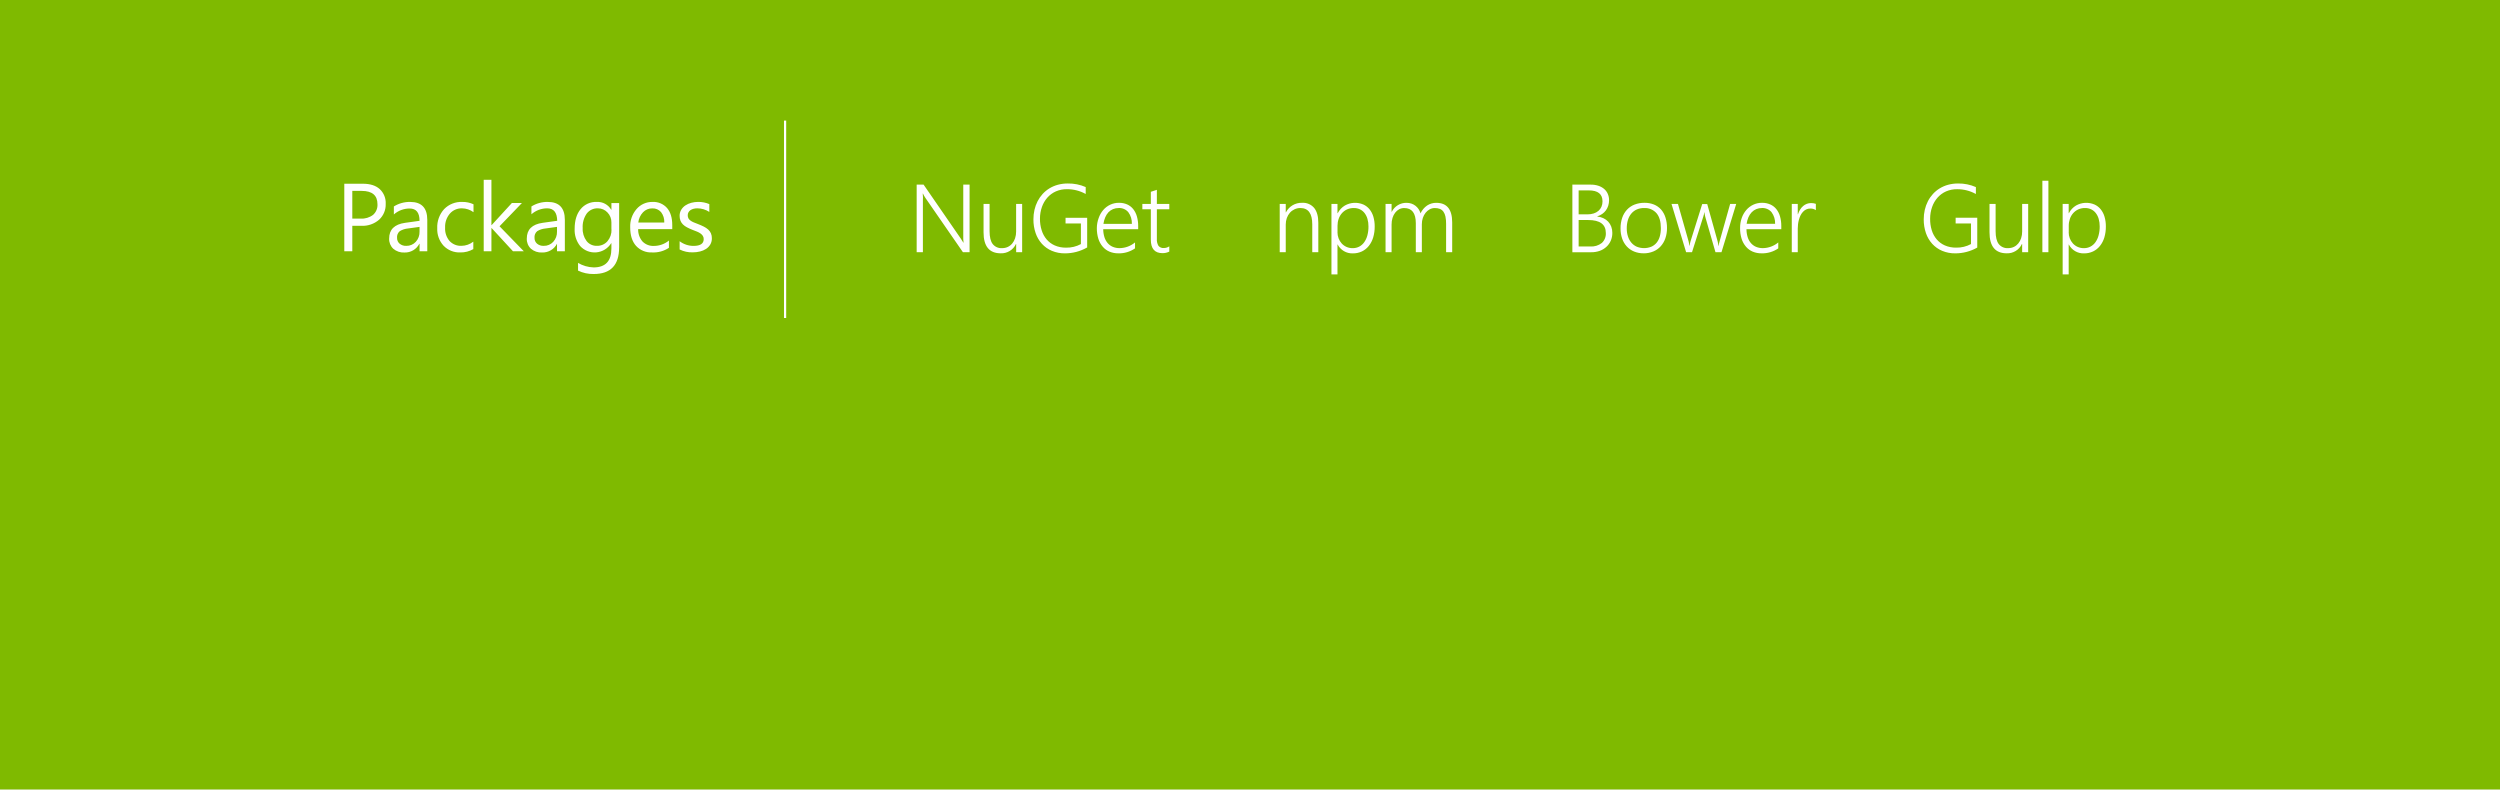
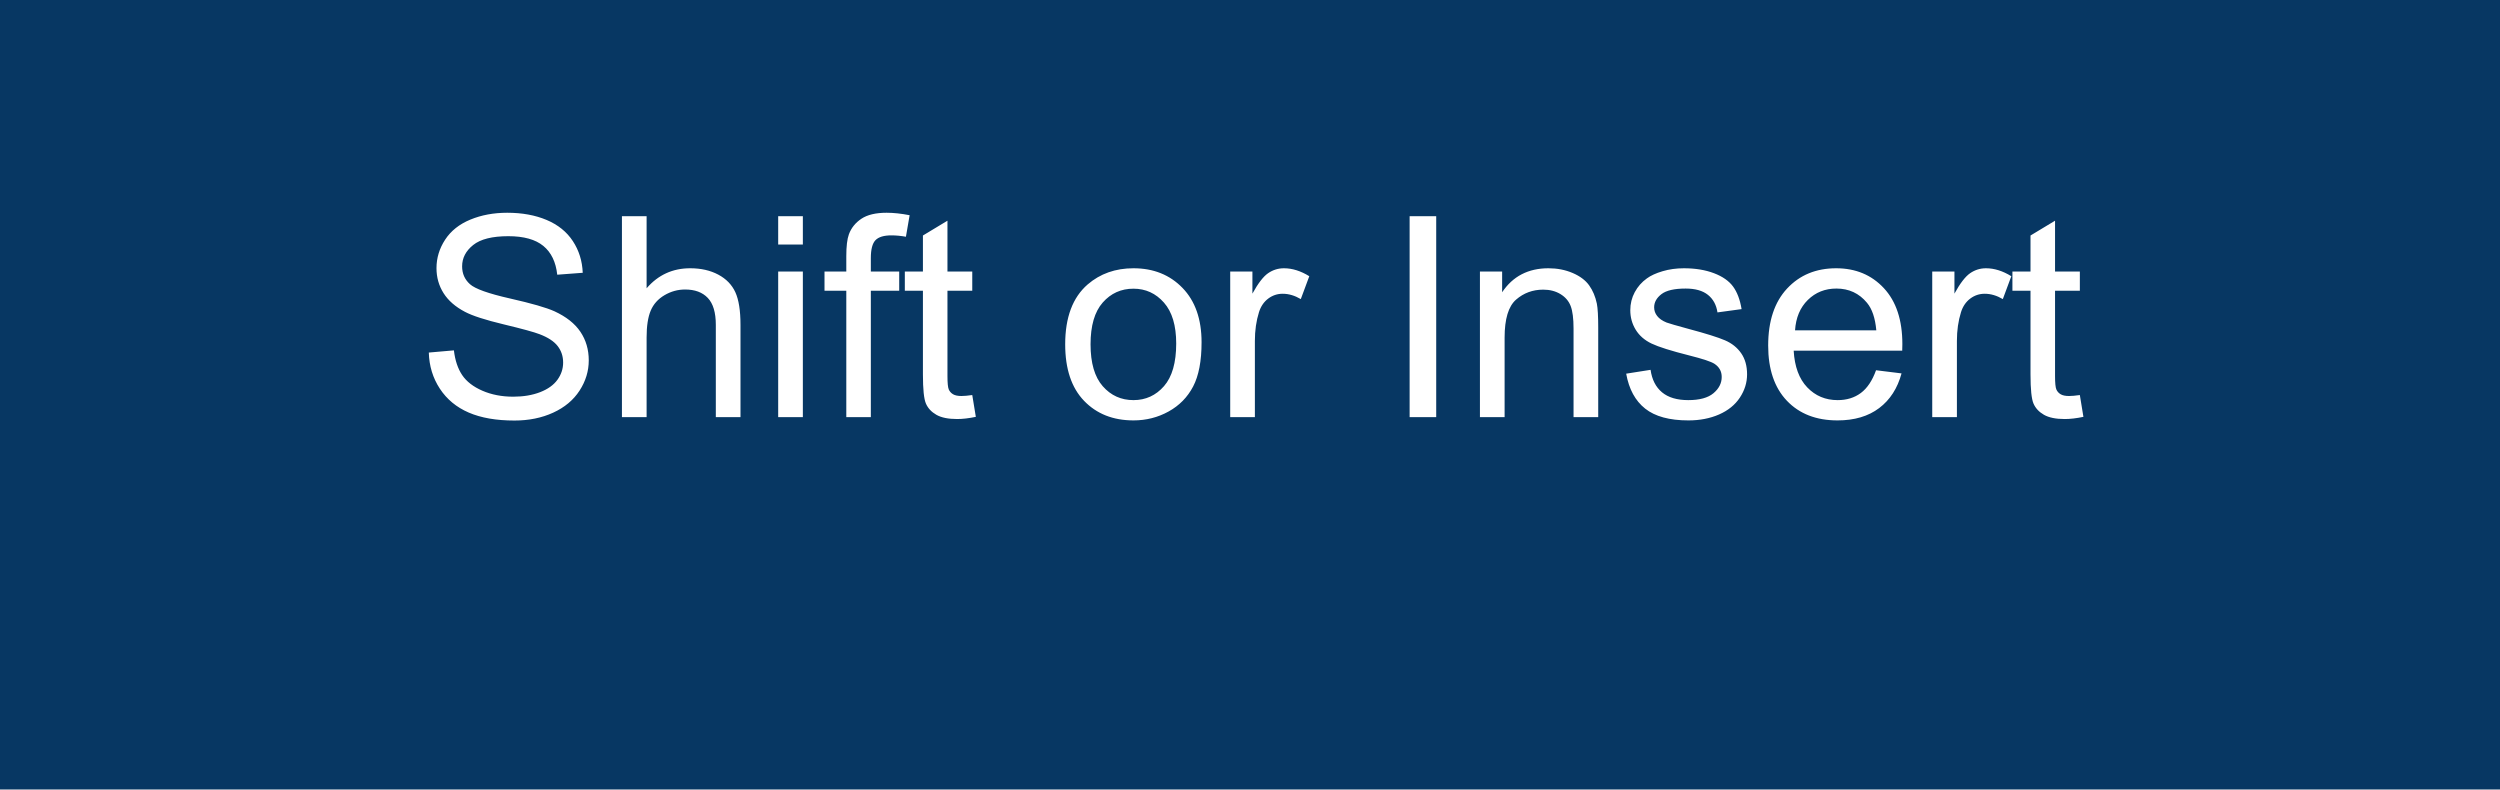
- <svg xmlns="http://www.w3.org/2000/svg" id="bg" viewBox="0 0 1140 360">
-   <defs>
-     <style>.cls-1{fill:#7fba00;}.cls-2{fill:#fff;}</style>
-   </defs>
-   <path class="cls-1" d="M0,0H1140V360H0V0Z" />
-   <path class="cls-2" d="M160.65,102.95v11.64H157V83.78h8.46q4.94,0,7.66,2.41A8.59,8.59,0,0,1,175.88,93a9.34,9.34,0,0,1-3,7.18,11.53,11.53,0,0,1-8.15,2.79h-4.06Zm0-15.9V99.68h3.78a8.45,8.45,0,0,0,5.7-1.71,6,6,0,0,0,2-4.82q0-6.1-7.22-6.1h-4.23Zm34.19,27.54h-3.52v-3.44h-0.09a7.38,7.38,0,0,1-6.77,4,7.23,7.23,0,0,1-5.15-1.74,6,6,0,0,1-1.86-4.62q0-6.17,7.26-7.18l6.6-.92q0-5.61-4.53-5.61a10.83,10.83,0,0,0-7.18,2.71V94.14a13.63,13.63,0,0,1,7.48-2.06q7.76,0,7.76,8.21v14.31Zm-3.52-11.13-5.31.73a8.62,8.62,0,0,0-3.7,1.21,3.5,3.5,0,0,0-1.25,3.08,3.36,3.36,0,0,0,1.15,2.63,4.44,4.44,0,0,0,3.06,1,5.66,5.66,0,0,0,4.33-1.84,6.56,6.56,0,0,0,1.71-4.65v-2.19Zm24.54,10.12a11.45,11.45,0,0,1-6,1.53,10,10,0,0,1-7.59-3.06,11.09,11.09,0,0,1-2.89-7.94,12.2,12.2,0,0,1,3.12-8.73,10.9,10.9,0,0,1,8.31-3.3,11.58,11.58,0,0,1,5.11,1.07v3.61A9,9,0,0,0,210.66,95a7.08,7.08,0,0,0-5.53,2.42,9.17,9.17,0,0,0-2.16,6.35,8.73,8.73,0,0,0,2,6.1,7,7,0,0,0,5.45,2.23,8.83,8.83,0,0,0,5.41-1.91v3.35Zm23,1h-4.94L224.18,104h-0.09v10.57h-3.52V82h3.52v20.65h0.09l9.24-10.08H238l-10.21,10.61Zm18.74,0H254v-3.44H254a7.38,7.38,0,0,1-6.77,4,7.23,7.23,0,0,1-5.15-1.74,6,6,0,0,1-1.86-4.62q0-6.17,7.26-7.18l6.6-.92Q254,95,249.51,95a10.83,10.83,0,0,0-7.18,2.71V94.14a13.63,13.63,0,0,1,7.48-2.06q7.76,0,7.76,8.21v14.31ZM254,103.46l-5.31.73a8.62,8.62,0,0,0-3.7,1.21,3.5,3.5,0,0,0-1.25,3.08,3.36,3.36,0,0,0,1.15,2.63,4.44,4.44,0,0,0,3.06,1,5.66,5.66,0,0,0,4.33-1.84,6.56,6.56,0,0,0,1.71-4.65v-2.19Zm28.32,9.37q0,12.12-11.6,12.12a15.58,15.58,0,0,1-7.13-1.55v-3.52a14.65,14.65,0,0,0,7.09,2.06q8.12,0,8.12-8.64V110.9h-0.09a8.9,8.9,0,0,1-14.17,1.28,11.72,11.72,0,0,1-2.5-7.87q0-5.61,2.7-8.92a9,9,0,0,1,7.38-3.31,7.17,7.17,0,0,1,6.6,3.57h0.09V92.59h3.52v20.24Zm-3.52-8.19V101.4a6.29,6.29,0,0,0-1.77-4.49A5.84,5.84,0,0,0,272.66,95a6.12,6.12,0,0,0-5.11,2.37,10.6,10.6,0,0,0-1.85,6.65,9.1,9.1,0,0,0,1.77,5.88,5.73,5.73,0,0,0,4.69,2.2A6.13,6.13,0,0,0,277,110,7.85,7.85,0,0,0,278.85,104.64Zm27.72-.17H291a8.23,8.23,0,0,0,2,5.67,6.81,6.81,0,0,0,5.2,2,10.81,10.81,0,0,0,6.83-2.45V113a12.77,12.77,0,0,1-7.67,2.11,9.3,9.3,0,0,1-7.33-3q-2.66-3-2.66-8.43a12,12,0,0,1,2.91-8.37,9.34,9.34,0,0,1,7.23-3.23,8.27,8.27,0,0,1,6.68,2.79q2.36,2.79,2.36,7.76v1.85Zm-3.61-3a7.18,7.18,0,0,0-1.47-4.75,5,5,0,0,0-4-1.7,5.69,5.69,0,0,0-4.23,1.78,8.09,8.09,0,0,0-2.15,4.66H303Zm7,12.31V110a10.42,10.42,0,0,0,6.34,2.13q4.64,0,4.64-3.09a2.69,2.69,0,0,0-.4-1.49,4,4,0,0,0-1.07-1.09,8.3,8.3,0,0,0-1.59-.85l-2-.78a25.19,25.19,0,0,1-2.57-1.17,7.74,7.74,0,0,1-1.85-1.33,5,5,0,0,1-1.12-1.69,6,6,0,0,1-.38-2.21,5.26,5.26,0,0,1,.71-2.74,6.29,6.29,0,0,1,1.89-2,8.82,8.82,0,0,1,2.7-1.21,12,12,0,0,1,3.13-.41,12.63,12.63,0,0,1,5.11,1v3.57A10,10,0,0,0,317.94,95a6.52,6.52,0,0,0-1.78.23,4.36,4.36,0,0,0-1.36.63,2.92,2.92,0,0,0-.88,1,2.57,2.57,0,0,0-.31,1.26,3,3,0,0,0,.31,1.44,3.16,3.16,0,0,0,.91,1,6.94,6.94,0,0,0,1.46.82q0.86,0.37,2,.79a27.4,27.4,0,0,1,2.62,1.15,9,9,0,0,1,2,1.33,5.21,5.21,0,0,1,1.26,1.71,5.52,5.52,0,0,1,.44,2.3,5.42,5.42,0,0,1-.72,2.84,6.17,6.17,0,0,1-1.92,2,8.81,8.81,0,0,1-2.77,1.18,13.69,13.69,0,0,1-3.29.39A12.48,12.48,0,0,1,310,113.8ZM439.09,115L422,90.27q-0.32-.47-0.63-1a6.22,6.22,0,0,1-.5-1h-0.11q0,0.39.08,1.07t0,1.72V115H418V84.19h3.16L438,108.62q0.39,0.58.7,1.08l0.57,0.93h0.11q-0.09-.71-0.13-1.59t0-2V84.19h2.88V115h-3Zm24.28,0v-3.74h-0.09a7.35,7.35,0,0,1-6.94,4.25q-7.84,0-7.84-9.58V93h2.75v12.42q0,4,1.41,5.84a5,5,0,0,0,4.31,1.89,6,6,0,0,0,2.59-.55,5.91,5.91,0,0,0,2-1.55,7.25,7.25,0,0,0,1.32-2.4,9.61,9.61,0,0,0,.47-3.09V93h2.75v22h-2.75Zm32.32-2.13a20.24,20.24,0,0,1-10.05,2.66,15,15,0,0,1-6-1.15,13,13,0,0,1-4.53-3.2,14.11,14.11,0,0,1-2.87-4.9,18.8,18.8,0,0,1-1-6.26,19.15,19.15,0,0,1,.48-4.34,17,17,0,0,1,1.42-3.91,15.06,15.06,0,0,1,2.29-3.31,14.31,14.31,0,0,1,3.1-2.56,14.9,14.9,0,0,1,3.86-1.65,17,17,0,0,1,4.53-.58,19.51,19.51,0,0,1,8.16,1.63v3.16a17.27,17.27,0,0,0-8.51-2.19,12.2,12.2,0,0,0-5.09,1,11.39,11.39,0,0,0-3.88,2.84,12.9,12.9,0,0,0-2.48,4.26,16.08,16.08,0,0,0-.9,5.34A17,17,0,0,0,475,105a11.83,11.83,0,0,0,2.27,4.18,10.36,10.36,0,0,0,3.72,2.75,12.42,12.42,0,0,0,5.11,1,13.53,13.53,0,0,0,6.79-1.63v-9.39h-7v-2.6h9.86v13.56Zm7.38-8.38a12.32,12.32,0,0,0,.54,3.63,7.69,7.69,0,0,0,1.48,2.73,6.36,6.36,0,0,0,2.35,1.71,7.89,7.89,0,0,0,3.13.59,11.19,11.19,0,0,0,7-2.6v2.71a12.81,12.81,0,0,1-7.65,2.26,10.1,10.1,0,0,1-4-.77,8.32,8.32,0,0,1-3.07-2.25,10.25,10.25,0,0,1-2-3.62,16.05,16.05,0,0,1-.69-4.9A13.51,13.51,0,0,1,501,99.4a11.29,11.29,0,0,1,2.08-3.64,9.61,9.61,0,0,1,3.16-2.41,9.17,9.17,0,0,1,4-.87,9,9,0,0,1,3.76.74,7.38,7.38,0,0,1,2.74,2.12,9.59,9.59,0,0,1,1.69,3.35,15.7,15.7,0,0,1,.58,4.43v1.38h-15.9Zm13.06-2.41a8.38,8.38,0,0,0-1.63-5.33,5.36,5.36,0,0,0-4.36-1.89,6.7,6.7,0,0,0-2.59.49,6.16,6.16,0,0,0-2.09,1.43A7.7,7.7,0,0,0,504,99.07a11.42,11.42,0,0,0-.83,3h13Zm17.07,12.65a6.82,6.82,0,0,1-3.09.71q-5.33,0-5.33-6.14V95.41h-3.87V93h3.87V87.46l2.75-.9V93h5.67v2.41h-5.67v13.47a5.51,5.51,0,0,0,.73,3.22,2.87,2.87,0,0,0,2.47,1,4.45,4.45,0,0,0,2.47-.77v2.43ZM598.39,115V102.32q0-7.45-5.41-7.46a6.24,6.24,0,0,0-2.66.57A6.39,6.39,0,0,0,588.2,97a7.41,7.41,0,0,0-1.4,2.4,8.68,8.68,0,0,0-.5,3V115h-2.75V93h2.75v3.82h0.09a8,8,0,0,1,7.37-4.34,6.65,6.65,0,0,1,5.5,2.34q1.89,2.34,1.89,6.77V115h-2.75Zm11.5-3.54v13.66h-2.75V93h2.75v4.21H610a8.74,8.74,0,0,1,3.28-3.51,9.55,9.55,0,0,1,8.4-.45,7.82,7.82,0,0,1,2.81,2.16,9.79,9.79,0,0,1,1.76,3.39,15.3,15.3,0,0,1,.61,4.49,17,17,0,0,1-.69,5,11.47,11.47,0,0,1-2,3.86,9,9,0,0,1-3.13,2.5,9.35,9.35,0,0,1-4.14.89,7.48,7.48,0,0,1-6.94-4.06h-0.09Zm0-5.61a7.84,7.84,0,0,0,.5,2.83A7.31,7.31,0,0,0,611.8,111a6.54,6.54,0,0,0,2.18,1.58,6.76,6.76,0,0,0,2.83.58,6.33,6.33,0,0,0,3-.7,6.52,6.52,0,0,0,2.27-2,9.63,9.63,0,0,0,1.44-3.12,15.34,15.34,0,0,0,.5-4.08,12,12,0,0,0-.47-3.49,7.92,7.92,0,0,0-1.34-2.65,5.82,5.82,0,0,0-2.11-1.68,6.42,6.42,0,0,0-2.76-.58,7.31,7.31,0,0,0-3.09.63,7,7,0,0,0-2.34,1.73,7.67,7.67,0,0,0-1.48,2.57,9.39,9.39,0,0,0-.52,3.13v2.92ZM659.42,115V102.07a15.75,15.75,0,0,0-.3-3.34,5.83,5.83,0,0,0-.93-2.22,3.64,3.64,0,0,0-1.61-1.25,6.34,6.34,0,0,0-2.33-.39,4.8,4.8,0,0,0-2.28.57A6,6,0,0,0,650.09,97a7.61,7.61,0,0,0-1.27,2.35,9,9,0,0,0-.46,2.92V115h-2.75V101.79q0-6.92-5.31-6.92a4.86,4.86,0,0,0-2.28.55A5.67,5.67,0,0,0,636.19,97,7.35,7.35,0,0,0,635,99.33a10,10,0,0,0-.44,3.06V115h-2.75V93h2.75v3.57h0.09a7.37,7.37,0,0,1,6.77-4.08,6.69,6.69,0,0,1,2.19.35,6.36,6.36,0,0,1,1.85,1,6.47,6.47,0,0,1,1.41,1.51,6.83,6.83,0,0,1,.89,1.93,8.83,8.83,0,0,1,3-3.57,7.46,7.46,0,0,1,4.2-1.22q7.24,0,7.24,8.94V115h-2.75ZM717,115V84.19h8.42a10.8,10.8,0,0,1,3.45.52,7.74,7.74,0,0,1,2.62,1.45,6.28,6.28,0,0,1,1.66,2.25,7,7,0,0,1,.58,2.88,8.26,8.26,0,0,1-.37,2.49,7.43,7.43,0,0,1-1.05,2.12,7,7,0,0,1-1.69,1.65,8.44,8.44,0,0,1-2.27,1.11v0.09a8.43,8.43,0,0,1,2.81.75,7.1,7.1,0,0,1,2.17,1.57,6.86,6.86,0,0,1,1.4,2.27,8,8,0,0,1,.49,2.85,8.83,8.83,0,0,1-.71,3.58,8.18,8.18,0,0,1-2,2.79,9,9,0,0,1-3,1.82,11.25,11.25,0,0,1-3.89.64H717Zm2.86-28.19V97.75h4a9.22,9.22,0,0,0,2.84-.41,6.22,6.22,0,0,0,2.17-1.18,5.19,5.19,0,0,0,1.39-1.87,6.06,6.06,0,0,0,.48-2.47q0-5-6.23-5h-4.64Zm0,13.51V112.4h5.31a7.75,7.75,0,0,0,5.25-1.6,5.7,5.7,0,0,0,1.84-4.54q0-5.93-8.06-5.93h-4.34Zm29.66,15.19a11.26,11.26,0,0,1-4.39-.82,9.38,9.38,0,0,1-3.32-2.31,10.17,10.17,0,0,1-2.11-3.58,13.88,13.88,0,0,1-.73-4.62,14.6,14.6,0,0,1,.77-4.92,10.35,10.35,0,0,1,2.2-3.68,9.41,9.41,0,0,1,3.45-2.31,12.23,12.23,0,0,1,4.51-.79,11.24,11.24,0,0,1,4.3.78,8.77,8.77,0,0,1,3.24,2.27,10.1,10.1,0,0,1,2,3.61,15.25,15.25,0,0,1,.71,4.83,14.12,14.12,0,0,1-.74,4.69,10.59,10.59,0,0,1-2.12,3.64,9.37,9.37,0,0,1-3.35,2.36A11.35,11.35,0,0,1,749.51,115.52Zm0.21-20.65a8.25,8.25,0,0,0-3.27.62,6.85,6.85,0,0,0-2.5,1.82,8.2,8.2,0,0,0-1.6,2.92,12.75,12.75,0,0,0-.56,3.92,11.58,11.58,0,0,0,.56,3.72,8.37,8.37,0,0,0,1.58,2.84,6.81,6.81,0,0,0,2.48,1.82,8.87,8.87,0,0,0,6.53,0,6.45,6.45,0,0,0,2.41-1.78,7.85,7.85,0,0,0,1.49-2.87,13.59,13.59,0,0,0,.5-3.87q0-4.45-2-6.8A7,7,0,0,0,749.72,94.87ZM785,115h-2.75l-4.66-16.16a12,12,0,0,1-.34-2h-0.09q0,0.32-.14.79a9.84,9.84,0,0,1-.31,1.12L771.56,115h-2.69l-6.66-22h2.94L770,110.06a9.67,9.67,0,0,1,.3,1.91h0.17q0-.39.14-0.88a10.47,10.47,0,0,1,.27-1.05l5.33-17h2.28l4.77,17.08a13.44,13.44,0,0,1,.32,1.91h0.17a3.17,3.17,0,0,1,.09-0.85q0.11-.48.28-1.06L788.94,93h2.77Zm11.39-10.51a12.3,12.3,0,0,0,.54,3.63,7.69,7.69,0,0,0,1.48,2.73,6.36,6.36,0,0,0,2.35,1.71,7.9,7.9,0,0,0,3.13.59,11.19,11.19,0,0,0,7-2.6v2.71a12.82,12.82,0,0,1-7.65,2.26,10.09,10.09,0,0,1-4-.77,8.32,8.32,0,0,1-3.07-2.25,10.23,10.23,0,0,1-2-3.62,16,16,0,0,1-.69-4.9,13.5,13.5,0,0,1,.75-4.58,11.26,11.26,0,0,1,2.08-3.64,9.58,9.58,0,0,1,3.16-2.41,9.17,9.17,0,0,1,4-.87,9,9,0,0,1,3.76.74A7.38,7.38,0,0,1,810,95.34a9.58,9.58,0,0,1,1.69,3.35,15.7,15.7,0,0,1,.58,4.43v1.38h-15.9Zm13.06-2.41a8.38,8.38,0,0,0-1.63-5.33,5.36,5.36,0,0,0-4.36-1.89,6.7,6.7,0,0,0-2.59.49,6.16,6.16,0,0,0-2.09,1.43,7.73,7.73,0,0,0-1.49,2.28,11.4,11.4,0,0,0-.83,3h13ZM828,95.81a4.11,4.11,0,0,0-2.49-.71,4.27,4.27,0,0,0-1.93.42,4.89,4.89,0,0,0-1.47,1.13A6.76,6.76,0,0,0,821,98.3a11.42,11.42,0,0,0-.71,1.94,14.07,14.07,0,0,0-.39,2,17.13,17.13,0,0,0-.12,2V115h-2.73V93h2.73v4.71h0.09a9.77,9.77,0,0,1,1-2.16,6.71,6.71,0,0,1,1.36-1.61,5.71,5.71,0,0,1,1.69-1,5.42,5.42,0,0,1,1.92-.34,7.48,7.48,0,0,1,1.19.09,4.59,4.59,0,0,1,1,.26v2.88Zm73.67,17.06a20.24,20.24,0,0,1-10.05,2.66,15,15,0,0,1-6-1.15,13,13,0,0,1-4.53-3.2,14.12,14.12,0,0,1-2.87-4.9,18.8,18.8,0,0,1-1-6.26,19.15,19.15,0,0,1,.48-4.34,17,17,0,0,1,1.42-3.91,15,15,0,0,1,2.29-3.31,14.32,14.32,0,0,1,3.1-2.56,14.89,14.89,0,0,1,3.86-1.65,17,17,0,0,1,4.53-.58A19.51,19.51,0,0,1,901,85.31v3.16a17.27,17.27,0,0,0-8.51-2.19,12.2,12.2,0,0,0-5.09,1,11.4,11.4,0,0,0-3.88,2.84,12.9,12.9,0,0,0-2.48,4.26,16.05,16.05,0,0,0-.9,5.34,17,17,0,0,0,.74,5.27,11.83,11.83,0,0,0,2.27,4.18,10.36,10.36,0,0,0,3.72,2.75,12.42,12.42,0,0,0,5.11,1,13.53,13.53,0,0,0,6.79-1.63v-9.39h-7v-2.6h9.86v13.56ZM922.1,115v-3.74H922a7.35,7.35,0,0,1-6.94,4.25q-7.84,0-7.84-9.58V93H910v12.42q0,4,1.41,5.84a5,5,0,0,0,4.31,1.89,6,6,0,0,0,2.59-.55,5.92,5.92,0,0,0,2-1.55,7.25,7.25,0,0,0,1.32-2.4,9.59,9.59,0,0,0,.47-3.09V93h2.75v22H922.1Zm9.22,0V82.43h2.75V115h-2.75Zm12-3.54v13.66h-2.75V93h2.75v4.21h0.09a8.75,8.75,0,0,1,3.28-3.51,9.55,9.55,0,0,1,8.4-.45,7.8,7.8,0,0,1,2.81,2.16,9.78,9.78,0,0,1,1.76,3.39,15.3,15.3,0,0,1,.61,4.49,17,17,0,0,1-.69,5,11.49,11.49,0,0,1-2,3.86,9,9,0,0,1-3.13,2.5,9.35,9.35,0,0,1-4.13.89,7.48,7.48,0,0,1-6.94-4.06H943.3Zm0-5.61a7.86,7.86,0,0,0,.5,2.83,7.34,7.34,0,0,0,1.41,2.32,6.55,6.55,0,0,0,2.18,1.58,6.76,6.76,0,0,0,2.83.58,6.33,6.33,0,0,0,3-.7,6.53,6.53,0,0,0,2.27-2,9.61,9.61,0,0,0,1.44-3.12,15.3,15.3,0,0,0,.51-4.08,12,12,0,0,0-.47-3.49,7.94,7.94,0,0,0-1.34-2.65,5.81,5.81,0,0,0-2.11-1.68,6.42,6.42,0,0,0-2.76-.58,7.31,7.31,0,0,0-3.09.63,7,7,0,0,0-2.34,1.73,7.66,7.66,0,0,0-1.48,2.57,9.39,9.39,0,0,0-.52,3.13v2.92ZM358.5,55h-1v90h1V55Z" />
+ <svg xmlns="http://www.w3.org/2000/svg" version="1.1" viewBox="0.0 0.0 1140.0 360.0" fill="none" stroke="none" stroke-linecap="square" stroke-miterlimit="10">
+   <clipPath id="p.0">
+     <path d="m0 0l1140.0 0l0 360.0l-1140.0 0l0 -360.0z" clip-rule="nonzero" />
+   </clipPath>
+   <g clip-path="url(#p.0)">
+     <path fill="#073763" d="m0 0l1140.0 0l0 360.0l-1140.0 0z" fill-rule="evenodd" />
+     <path fill="#000000" fill-opacity="0.0" d="m119.753 58.323l901.26 0l0 229.386l-901.26 0z" fill-rule="evenodd" />
+     <path fill="#ffffff" d="m195.539 160.765l11.438 -1.0q0.812 6.875 3.781 11.281q2.969 4.406 9.219 7.125q6.25 2.719 14.062 2.719q6.938 0 12.25 -2.062q5.312 -2.062 7.906 -5.656q2.594 -3.594 2.594 -7.844q0 -4.312 -2.5 -7.531q-2.5 -3.219 -8.25 -5.406q-3.688 -1.438 -16.312 -4.469q-12.625 -3.031 -17.688 -5.719q-6.562 -3.438 -9.781 -8.531q-3.219 -5.094 -3.219 -11.406q0 -6.938 3.938 -12.969q3.938 -6.031 11.5 -9.156q7.562 -3.125 16.812 -3.125q10.188 0 17.969 3.281q7.781 3.281 11.969 9.656q4.188 6.375 4.5 14.438l-11.625 0.875q-0.938 -8.688 -6.344 -13.125q-5.406 -4.438 -15.969 -4.438q-11.0 0 -16.031 4.031q-5.031 4.031 -5.031 9.719q0 4.938 3.562 8.125q3.5 3.188 18.281 6.531q14.781 3.344 20.281 5.844q8 3.688 11.813 9.344q3.812 5.656 3.812 13.031q0 7.312 -4.188 13.781q-4.188 6.469 -12.031 10.062q-7.844 3.594 -17.656 3.594q-12.438 0 -20.844 -3.625q-8.406 -3.625 -13.188 -10.906q-4.781 -7.281 -5.031 -16.469zm88.063 29.438l0 -91.625l11.25 0l0 32.875q7.875 -9.125 19.875 -9.125q7.375 0 12.812 2.906q5.438 2.906 7.781 8.031q2.344 5.125 2.344 14.875l0 42.062l-11.25 0l0 -42.062q0 -8.438 -3.656 -12.281q-3.656 -3.844 -10.344 -3.844q-5.0 0 -9.406 2.594q-4.406 2.594 -6.281 7.031q-1.875 4.438 -1.875 12.25l0 36.312l-11.25 0zm71.25 -78.687l0 -12.938l11.25 0l0 12.938l-11.25 0zm0 78.687l0 -66.375l11.25 0l0 66.375l-11.25 0zm31.062 0l0 -57.625l-9.938 0l0 -8.75l9.938 0l0 -7.062q0 -6.688 1.188 -9.938q1.625 -4.375 5.719 -7.094q4.094 -2.719 11.469 -2.719q4.75 0 10.5 1.125l-1.688 9.812q-3.5 -0.625 -6.625 -0.625q-5.125 0 -7.25 2.188q-2.125 2.188 -2.125 8.188l0 6.125l12.938 0l0 8.75l-12.938 0l0 57.625l-11.188 0zm57.438 -10.062l1.625 9.938q-4.75 1.0 -8.5 1.0q-6.125 0 -9.5 -1.938q-3.375 -1.938 -4.75 -5.094q-1.375 -3.156 -1.375 -13.281l0 -38.188l-8.25 0l0 -8.75l8.25 0l0 -16.438l11.188 -6.75l0 23.188l11.312 0l0 8.75l-11.312 0l0 38.812q0 4.812 0.594 6.188q0.594 1.375 1.938 2.188q1.344 0.812 3.844 0.812q1.875 0 4.938 -0.438zm42.375 -23.125q0 -18.438 10.25 -27.312q8.562 -7.375 20.875 -7.375q13.688 0 22.375 8.969q8.688 8.969 8.688 24.781q0 12.812 -3.844 20.156q-3.844 7.344 -11.188 11.406q-7.344 4.062 -16.031 4.062q-13.937 0 -22.531 -8.938q-8.594 -8.938 -8.594 -25.75zm11.562 0q0 12.75 5.562 19.094q5.562 6.344 14 6.344q8.375 0 13.938 -6.375q5.562 -6.375 5.562 -19.438q0 -12.312 -5.594 -18.656q-5.594 -6.344 -13.906 -6.344q-8.437 0 -14 6.312q-5.562 6.312 -5.562 19.062zm63.687 33.188l0 -66.375l10.125 0l0 10.062q3.875 -7.062 7.156 -9.312q3.281 -2.25 7.219 -2.25q5.688 0 11.562 3.625l-3.875 10.437q-4.125 -2.438 -8.25 -2.438q-3.688 0 -6.625 2.219q-2.938 2.219 -4.188 6.156q-1.875 6.0 -1.875 13.125l0 34.75l-11.25 0zm81.812 0l0 -91.625l12.125 0l0 91.625l-12.125 0zm32.062 0l0 -66.375l10.125 0l0 9.437q7.312 -10.937 21.125 -10.937q6.0 0 11.031 2.156q5.031 2.156 7.531 5.656q2.5 3.5 3.5 8.312q0.625 3.125 0.625 10.938l0 40.812l-11.25 0l0 -40.375q0 -6.875 -1.312 -10.281q-1.312 -3.406 -4.656 -5.438q-3.344 -2.031 -7.844 -2.031q-7.188 0 -12.406 4.562q-5.219 4.562 -5.219 17.312l0 36.25l-11.25 0zm66.688 -19.812l11.125 -1.75q0.938 6.688 5.219 10.25q4.281 3.562 11.969 3.562q7.75 0 11.5 -3.156q3.75 -3.156 3.75 -7.406q0 -3.812 -3.312 -6.0q-2.312 -1.5 -11.5 -3.812q-12.375 -3.125 -17.156 -5.406q-4.781 -2.281 -7.25 -6.312q-2.469 -4.031 -2.469 -8.906q0 -4.438 2.031 -8.219q2.031 -3.781 5.531 -6.281q2.625 -1.938 7.156 -3.281q4.531 -1.344 9.719 -1.344q7.812 0 13.719 2.25q5.906 2.25 8.719 6.094q2.812 3.844 3.875 10.281l-11.0 1.5q-0.75 -5.125 -4.344 -8.0q-3.594 -2.875 -10.156 -2.875q-7.75 0 -11.062 2.562q-3.312 2.562 -3.312 6.0q0 2.188 1.375 3.938q1.375 1.812 4.312 3.0q1.688 0.625 9.938 2.875q11.938 3.188 16.656 5.219q4.719 2.031 7.406 5.906q2.688 3.875 2.688 9.625q0 5.625 -3.281 10.594q-3.281 4.969 -9.469 7.688q-6.188 2.719 -14.0 2.719q-12.938 0 -19.719 -5.375q-6.781 -5.375 -8.656 -15.938zm113.938 -1.562l11.625 1.438q-2.75 10.188 -10.188 15.812q-7.438 5.625 -19.0 5.625q-14.562 0 -23.094 -8.969q-8.531 -8.969 -8.531 -25.156q0 -16.75 8.625 -26.0q8.625 -9.25 22.375 -9.25q13.312 0 21.75 9.062q8.438 9.062 8.438 25.5q0 1.0 -0.062 3.0l-49.5 0q0.625 10.938 6.188 16.75q5.562 5.812 13.875 5.812q6.188 0 10.562 -3.25q4.375 -3.25 6.938 -10.375zm-36.938 -18.188l37.062 0q-0.75 -8.375 -4.25 -12.562q-5.375 -6.5 -13.938 -6.5q-7.75 0 -13.031 5.188q-5.281 5.188 -5.844 13.875zm62.562 39.562l0 -66.375l10.125 0l0 10.062q3.875 -7.062 7.156 -9.312q3.281 -2.25 7.219 -2.25q5.688 0 11.562 3.625l-3.875 10.437q-4.125 -2.438 -8.25 -2.438q-3.688 0 -6.625 2.219q-2.938 2.219 -4.188 6.156q-1.875 6.0 -1.875 13.125l0 34.75l-11.25 0zm67.312 -10.062l1.625 9.938q-4.75 1.0 -8.5 1.0q-6.125 0 -9.5 -1.938q-3.375 -1.938 -4.75 -5.094q-1.375 -3.156 -1.375 -13.281l0 -38.188l-8.25 0l0 -8.75l8.25 0l0 -16.438l11.188 -6.75l0 23.188l11.312 0l0 8.75l-11.312 0l0 38.812q0 4.812 0.594 6.188q0.594 1.375 1.938 2.188q1.344 0.812 3.844 0.812q1.875 0 4.938 -0.438z" fill-rule="nonzero" />
+   </g>
</svg>
